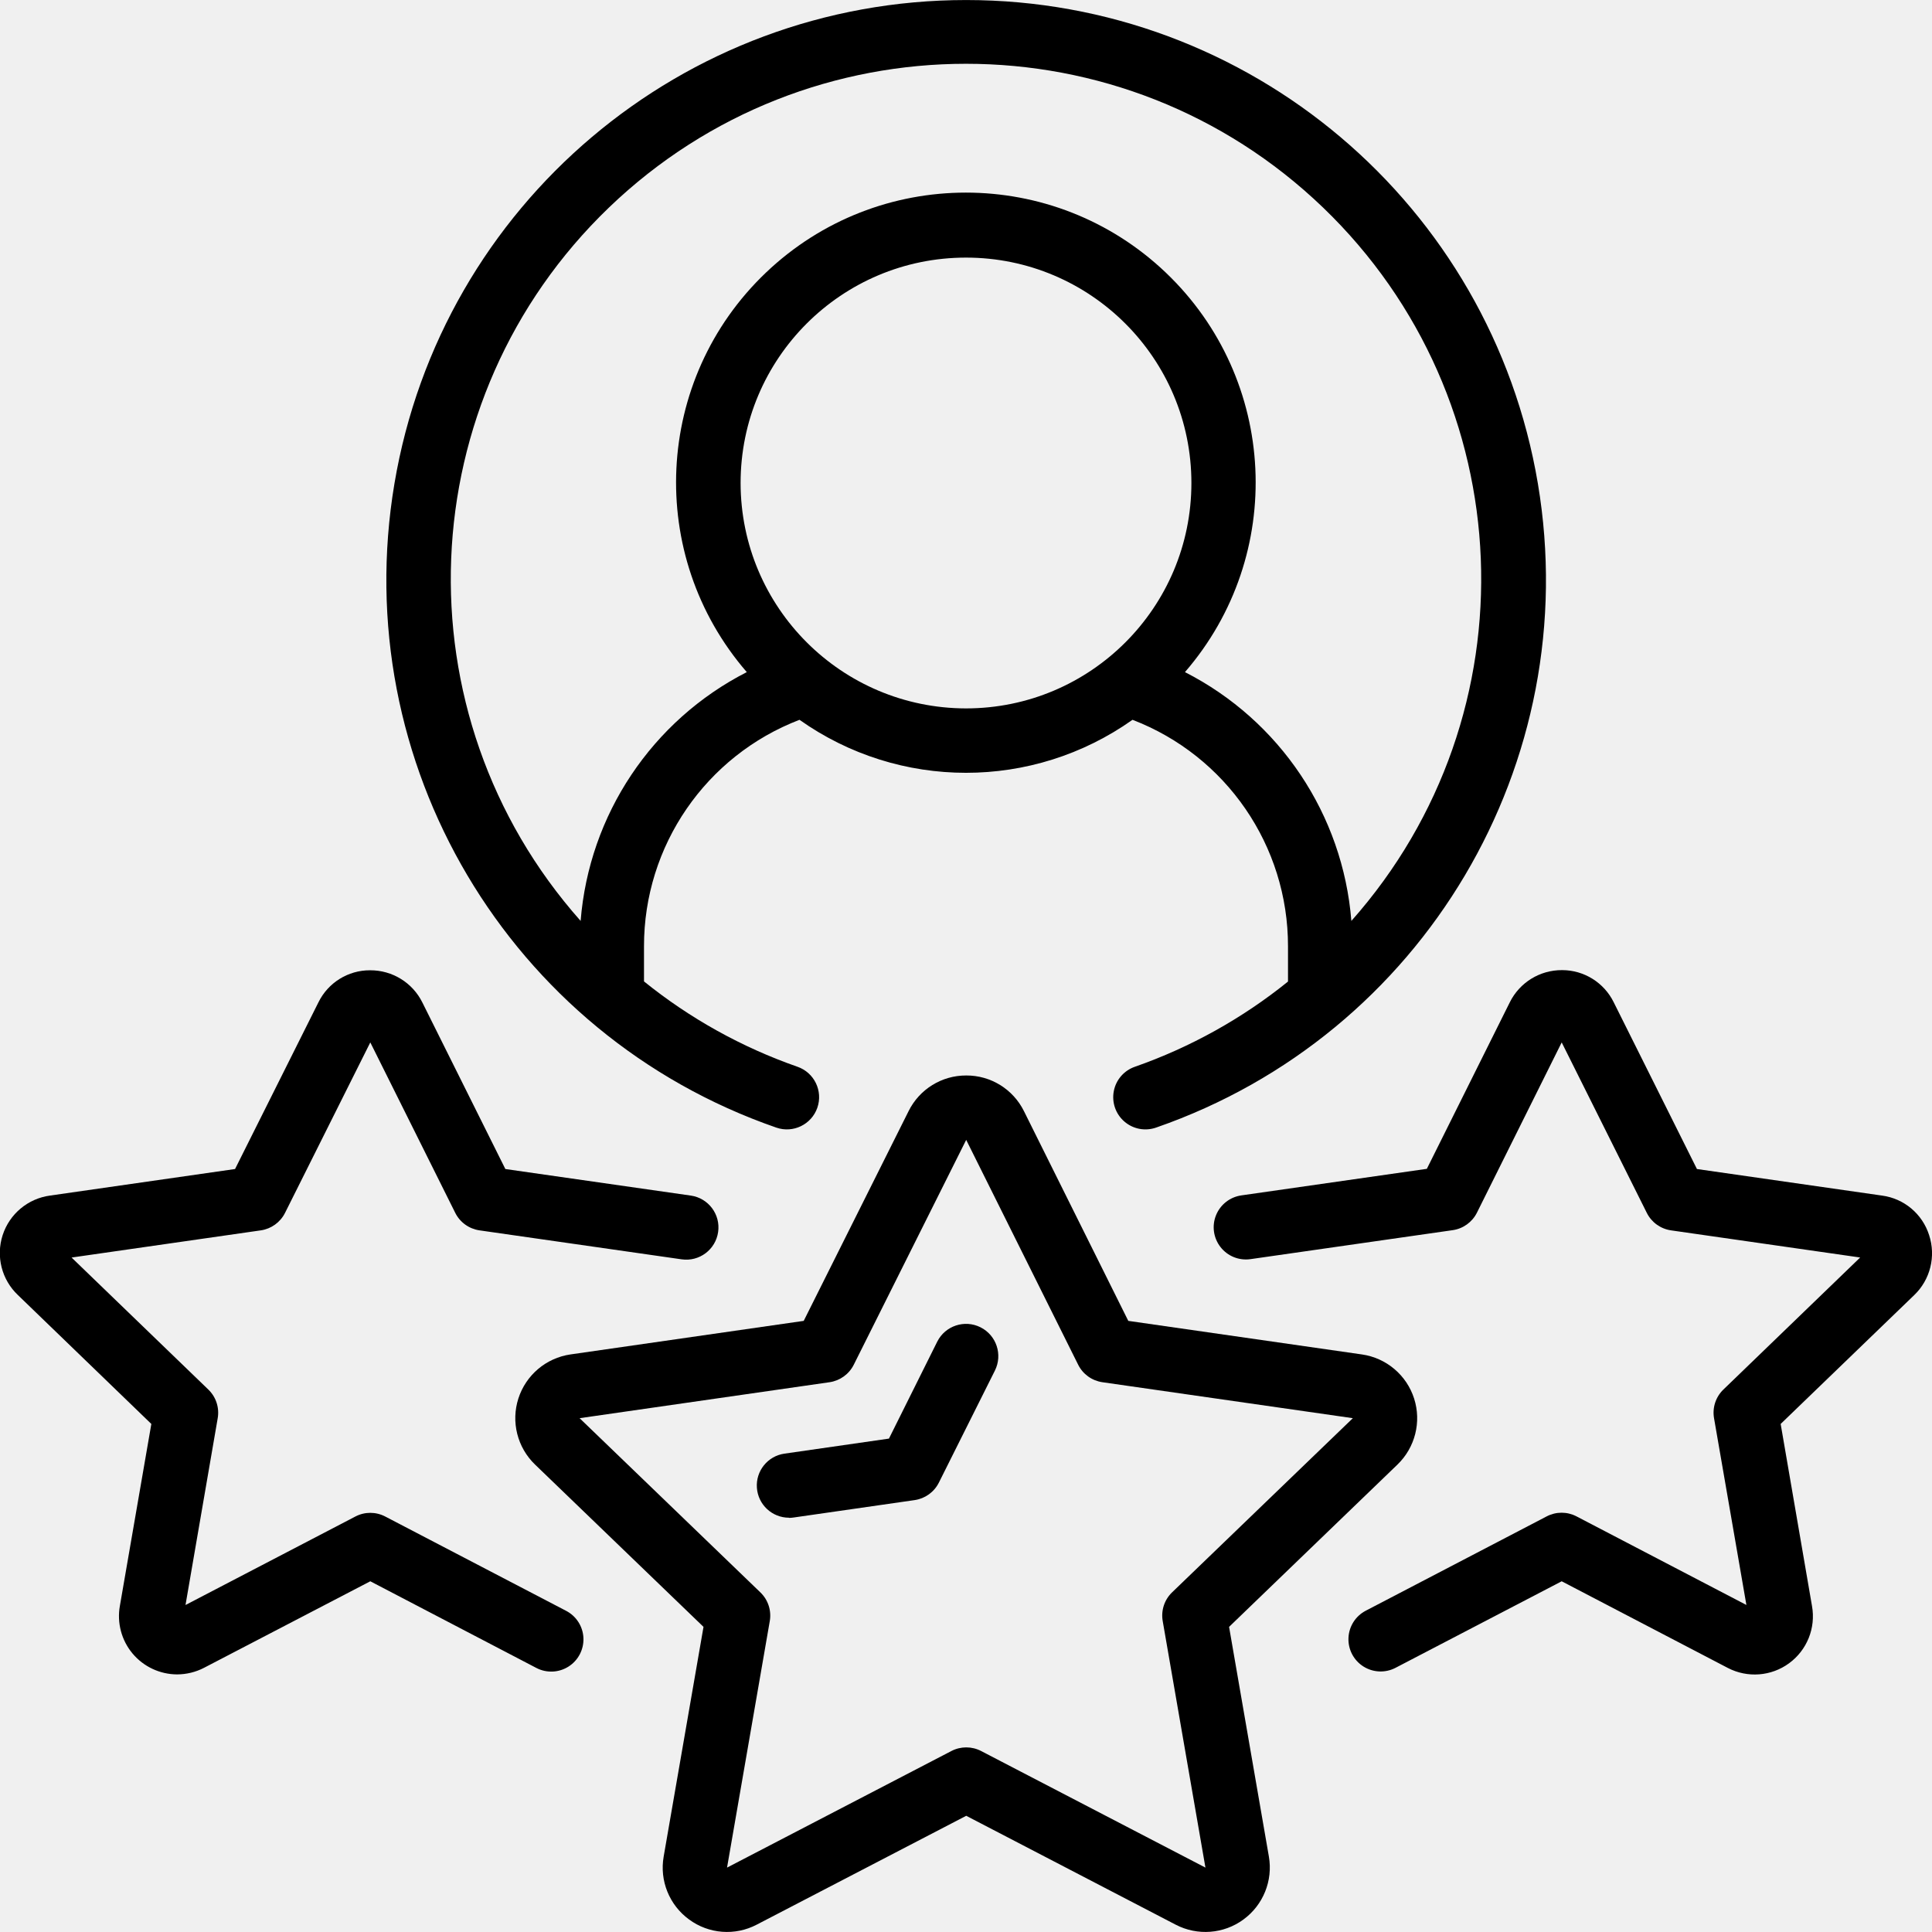
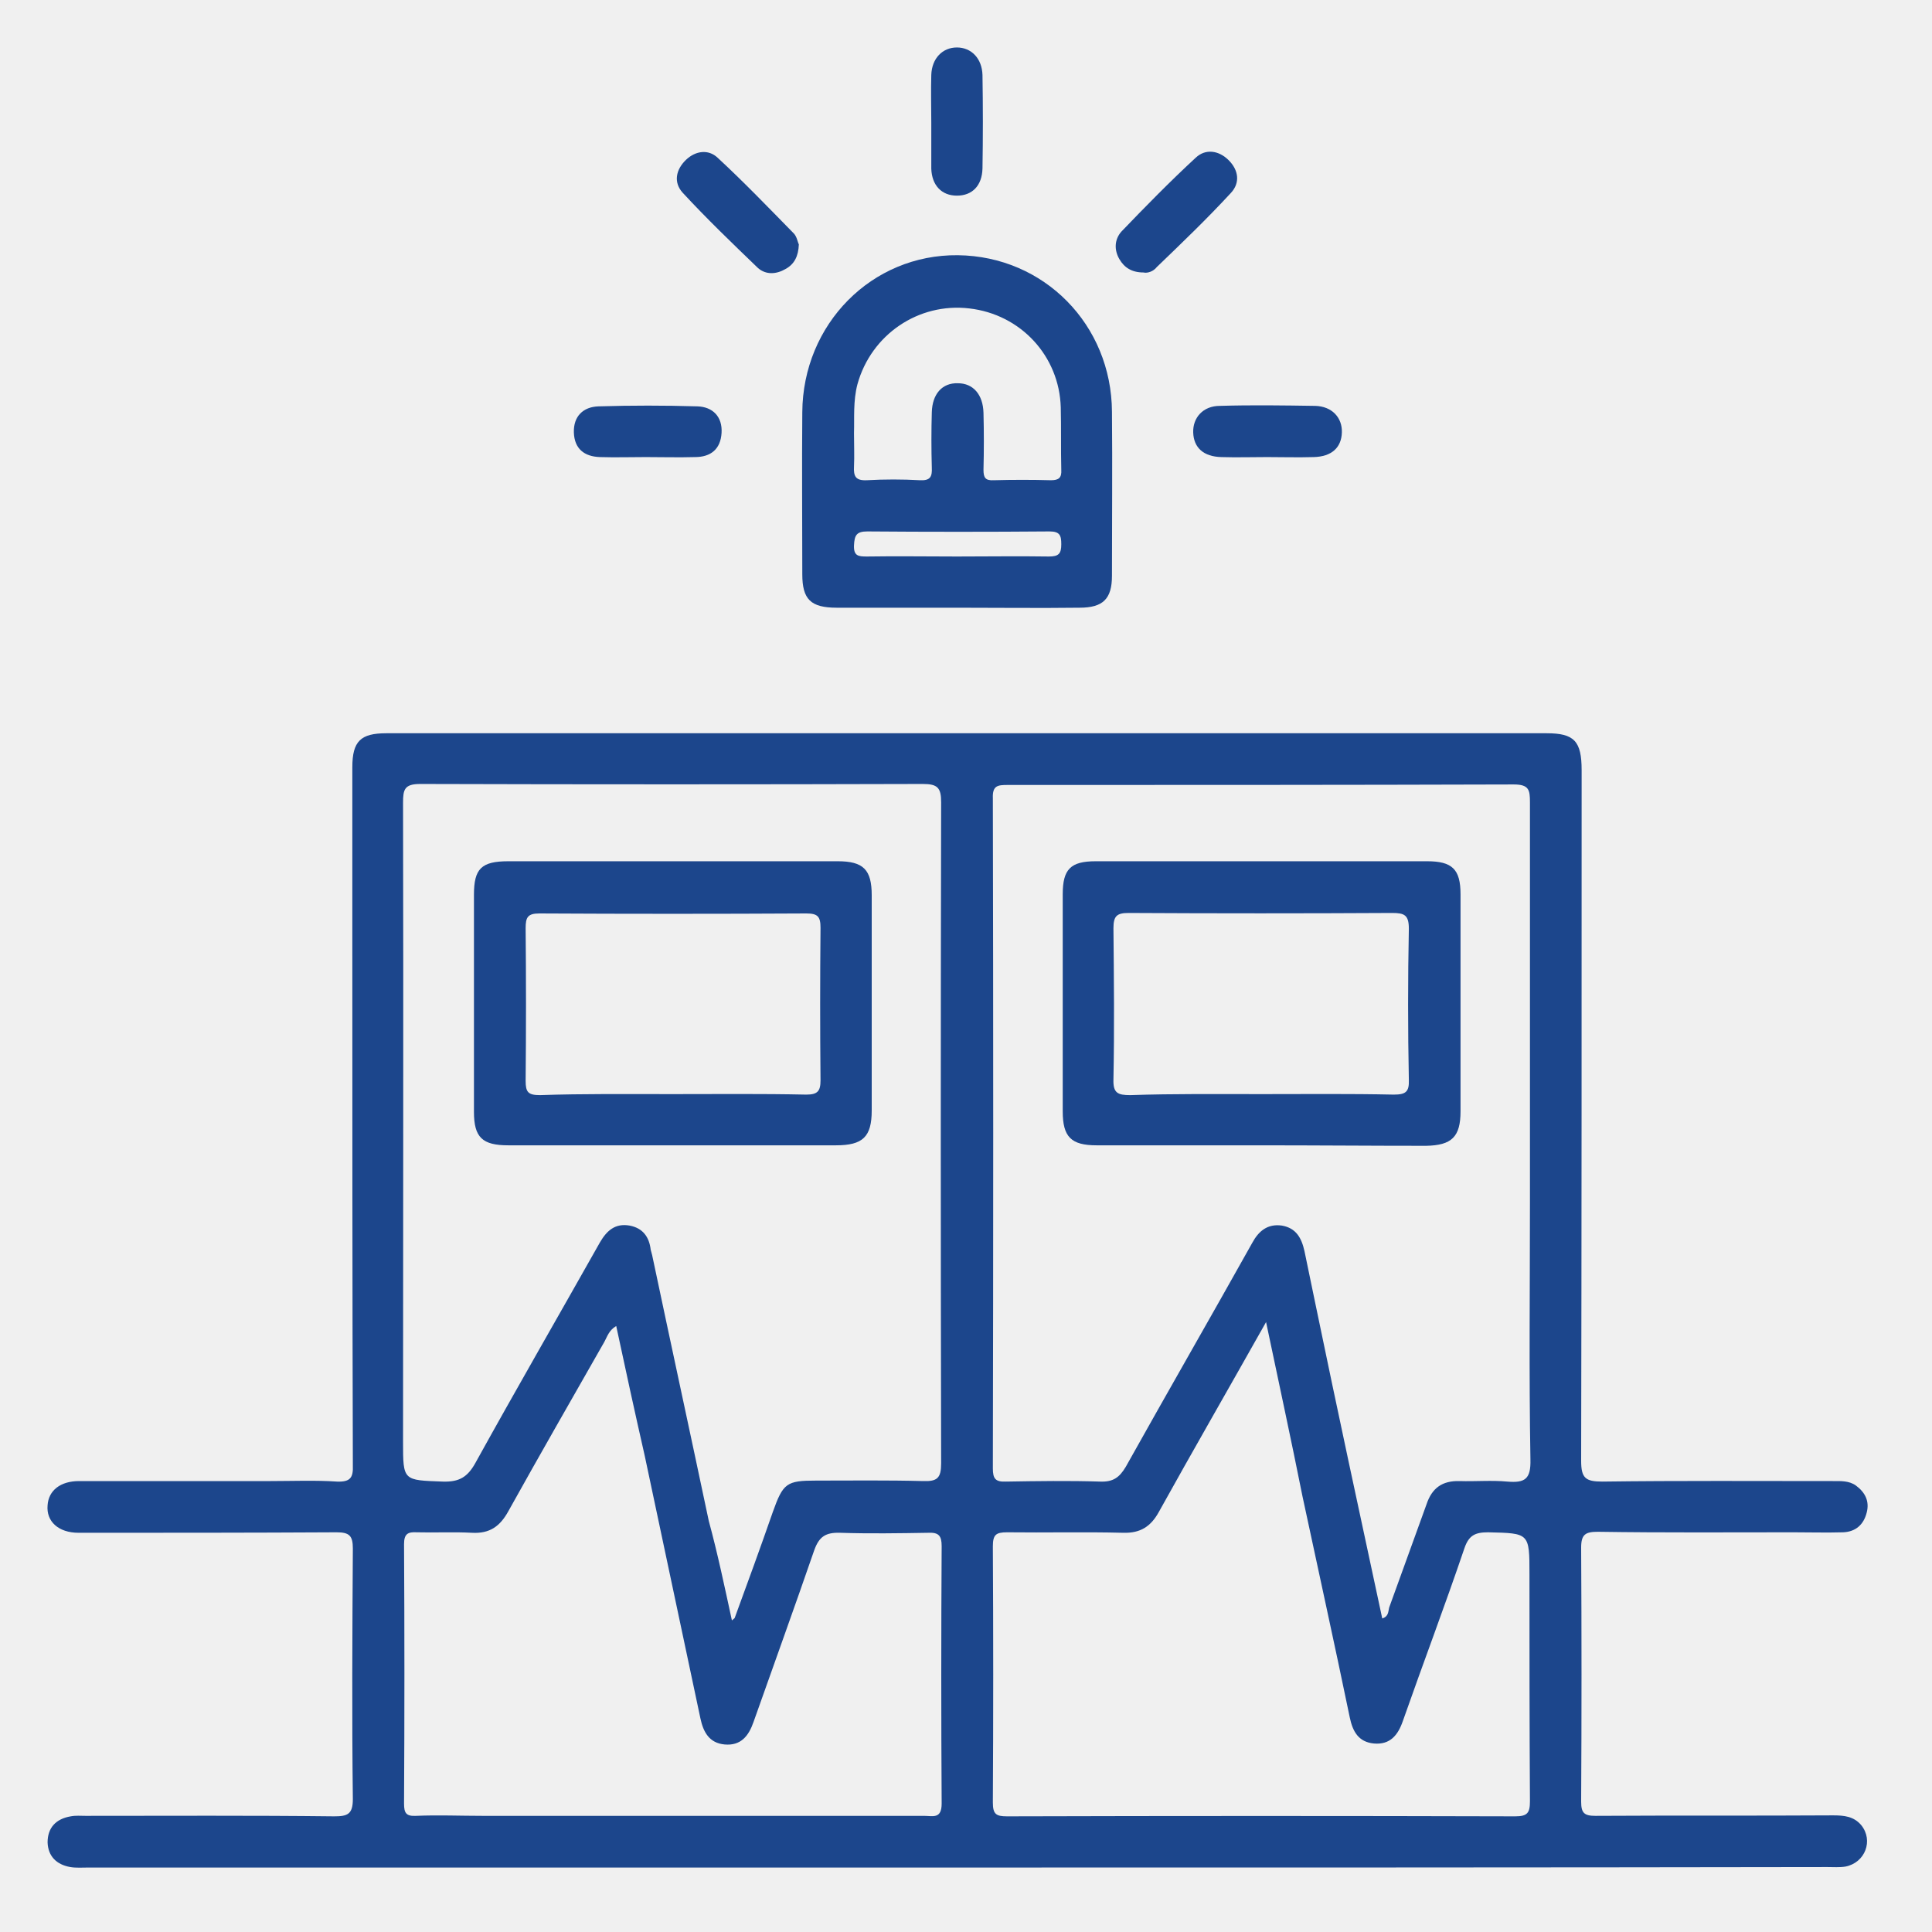
<svg xmlns="http://www.w3.org/2000/svg" width="60" height="60" viewBox="0 0 60 60" fill="none">
-   <g clip-path="url(#clip0_12_536)">
-     <path d="M35.243 33.13C34.906 33.247 34.656 33.536 34.59 33.887C34.523 34.238 34.648 34.598 34.919 34.831C35.189 35.065 35.563 35.136 35.901 35.019C44.206 32.14 49.22 23.685 47.76 15.017C46.3 6.349 38.795 0.001 30.005 0.001C21.215 0.001 13.709 6.349 12.25 15.017C10.79 23.685 15.803 32.14 24.109 35.019C24.631 35.2 25.201 34.924 25.383 34.402C25.564 33.88 25.288 33.31 24.766 33.129C23.037 32.525 21.425 31.629 20 30.479V29.39C19.996 26.27 21.917 23.472 24.829 22.354C27.927 24.549 32.073 24.549 35.171 22.354C38.083 23.472 40.004 26.27 40 29.39V30.483C38.578 31.631 36.968 32.526 35.243 33.13ZM23 15C23 11.134 26.134 8 30 8C33.866 8 37 11.134 37 15C37 18.866 33.866 22 30 22C26.136 21.995 23.004 18.864 23 15ZM36.8 20.873C39.944 17.241 39.682 11.781 36.206 8.467C32.729 5.153 27.263 5.153 23.786 8.467C20.309 11.781 20.048 17.241 23.192 20.873C20.247 22.378 18.294 25.303 18.032 28.6C12.331 22.175 12.72 12.396 18.913 6.444C25.106 0.493 34.894 0.493 41.087 6.444C47.279 12.396 47.669 22.175 41.968 28.6C41.705 25.301 39.748 22.376 36.8 20.873Z" fill="black" />
-     <path d="M21.4 59.611C22.011 60.062 22.827 60.125 23.5 59.772L30.007 56.391L36.513 59.773C37.188 60.124 38.003 60.062 38.616 59.612C39.23 59.163 39.536 58.405 39.406 57.656L38.17 50.524L43.4 45.483C43.949 44.953 44.149 44.157 43.916 43.431C43.682 42.704 43.055 42.174 42.3 42.064L35.04 41.021L31.8 34.508C31.463 33.826 30.767 33.396 30.007 33.4C29.249 33.397 28.555 33.826 28.218 34.505L24.96 41.021L17.716 42.063C16.96 42.173 16.333 42.703 16.099 43.43C15.865 44.157 16.066 44.953 16.616 45.483L21.848 50.524L20.611 57.656C20.479 58.405 20.785 59.163 21.4 59.611ZM18 44.043L25.762 42.926C26.086 42.879 26.367 42.677 26.514 42.384L30.006 35.4L33.483 42.382C33.629 42.676 33.911 42.879 34.236 42.926L42.014 44.043L36.4 49.452C36.161 49.682 36.052 50.016 36.109 50.343L37.436 58L30.469 54.379C30.18 54.229 29.836 54.229 29.547 54.379L22.579 58L23.906 50.345C23.963 50.018 23.854 49.684 23.615 49.454L18 44.043Z" fill="black" />
-     <path d="M4.7 44.222L3.723 49.871C3.629 50.398 3.772 50.939 4.115 51.35C4.458 51.76 4.965 51.998 5.5 52C5.792 51.999 6.08 51.929 6.339 51.794L11.5 49.108L16.658 51.8C16.975 51.965 17.356 51.948 17.657 51.756C17.958 51.565 18.134 51.226 18.119 50.869C18.104 50.513 17.899 50.191 17.582 50.026L11.962 47.096C11.672 46.945 11.327 46.945 11.038 47.096L5.761 49.845L6.761 44.045C6.818 43.718 6.709 43.384 6.47 43.154L2.223 39.054L8.1 38.21C8.424 38.163 8.705 37.96 8.852 37.667L11.5 32.373L14.138 37.666C14.284 37.96 14.566 38.163 14.892 38.21L21.171 39.11C21.718 39.188 22.224 38.808 22.302 38.261C22.381 37.715 22.001 37.208 21.454 37.13L15.694 36.305L13.117 31.133C12.812 30.517 12.183 30.13 11.496 30.133H11.49C10.81 30.131 10.19 30.517 9.89 31.127L7.3 36.305L1.557 37.129C0.869 37.221 0.296 37.699 0.082 38.359C-0.131 39.019 0.053 39.743 0.557 40.22L4.7 44.222Z" fill="black" />
-     <path d="M59.91 38.356C59.701 37.699 59.133 37.222 58.45 37.13L52.7 36.305L50.116 31.128C49.817 30.517 49.196 30.129 48.516 30.128H48.51C47.823 30.124 47.193 30.512 46.888 31.128L44.312 36.299L38.551 37.124C38.197 37.175 37.897 37.41 37.764 37.742C37.631 38.073 37.685 38.45 37.906 38.731C38.127 39.013 38.48 39.154 38.834 39.104L45.114 38.204C45.439 38.158 45.721 37.954 45.868 37.66L48.5 32.373L51.143 37.667C51.289 37.96 51.57 38.163 51.895 38.21L57.769 39.053L53.522 43.153C53.283 43.383 53.174 43.717 53.231 44.044L54.236 49.844L48.959 47.092C48.669 46.941 48.325 46.941 48.035 47.092L42.415 50.022C42.098 50.187 41.893 50.509 41.878 50.866C41.862 51.222 42.038 51.561 42.34 51.753C42.641 51.944 43.022 51.961 43.339 51.796L48.5 49.108L53.66 51.8C54.271 52.117 55.009 52.06 55.563 51.653C56.118 51.246 56.394 50.559 56.274 49.881L55.3 44.222L59.446 40.222C59.948 39.742 60.128 39.015 59.91 38.356Z" fill="black" />
-     <path d="M24.5 47.139C24.548 47.139 24.596 47.135 24.644 47.128L28.405 46.587C28.729 46.54 29.01 46.338 29.157 46.045L30.897 42.566C31.145 42.072 30.946 41.469 30.452 41.221C29.958 40.972 29.355 41.172 29.107 41.666L27.607 44.677L24.362 45.144C23.842 45.218 23.468 45.681 23.506 46.205C23.543 46.729 23.979 47.134 24.504 47.134L24.5 47.139Z" fill="black" />
-   </g>
-   <defs>
-     <clipPath id="clip0_12_536">
-       <rect width="60" height="60" fill="white" />
-     </clipPath>
-   </defs>
+   <path d="M29.687 57.998C20.712 57.998 11.722 57.998 2.747 57.998C2.564 57.998 2.365 58.014 2.182 57.983C1.754 57.907 1.494 57.647 1.478 57.219C1.478 56.76 1.738 56.485 2.197 56.408C2.35 56.378 2.503 56.393 2.656 56.393C5.224 56.393 7.808 56.378 10.377 56.408C10.789 56.408 10.958 56.347 10.958 55.873C10.927 53.274 10.942 50.69 10.958 48.091C10.958 47.694 10.851 47.587 10.453 47.587C7.777 47.602 5.117 47.602 2.442 47.602C1.815 47.602 1.432 47.25 1.478 46.746C1.509 46.287 1.876 45.996 2.457 45.996C4.444 45.996 6.417 45.996 8.404 45.996C9.092 45.996 9.78 45.966 10.468 46.012C10.881 46.027 10.973 45.889 10.958 45.507C10.942 39.973 10.942 34.453 10.942 28.919C10.942 27.221 10.942 25.524 10.942 23.827C10.942 23.017 11.202 22.772 11.997 22.772C24.015 22.772 36.017 22.772 48.034 22.772C48.89 22.772 49.119 23.017 49.119 23.919C49.119 31.074 49.119 38.214 49.104 45.37C49.104 45.905 49.242 46.012 49.762 46.012C52.147 45.981 54.532 45.996 56.917 45.996C57.162 45.996 57.422 45.981 57.636 46.134C57.926 46.348 58.064 46.623 57.972 46.975C57.88 47.342 57.636 47.571 57.238 47.587C56.718 47.602 56.214 47.587 55.694 47.587C53.676 47.587 51.657 47.602 49.624 47.571C49.242 47.571 49.104 47.648 49.104 48.06C49.119 50.69 49.119 53.32 49.104 55.95C49.104 56.301 49.196 56.393 49.547 56.393C52.009 56.378 54.471 56.393 56.932 56.378C57.269 56.378 57.574 56.408 57.804 56.684C58.186 57.158 57.926 57.846 57.314 57.968C57.131 57.998 56.932 57.983 56.749 57.983C47.728 57.998 38.708 57.998 29.687 57.998ZM22.73 50.323C22.807 50.262 22.822 50.247 22.822 50.232C23.22 49.146 23.617 48.06 23.999 46.96C24.32 46.058 24.427 45.981 25.345 45.981C26.446 45.981 27.562 45.966 28.663 45.996C29.106 46.012 29.228 45.905 29.228 45.446C29.213 38.596 29.213 31.762 29.228 24.913C29.228 24.469 29.121 24.347 28.663 24.347C23.464 24.362 18.251 24.362 13.052 24.347C12.563 24.347 12.517 24.515 12.517 24.928C12.532 31.548 12.517 38.153 12.517 44.773C12.517 45.996 12.517 45.966 13.755 46.012C14.26 46.027 14.52 45.874 14.765 45.431C16.034 43.137 17.349 40.859 18.633 38.581C18.847 38.214 19.107 37.985 19.55 38.061C19.963 38.138 20.162 38.413 20.208 38.811C20.223 38.872 20.238 38.918 20.253 38.979C20.834 41.731 21.431 44.483 22.012 47.235C22.287 48.244 22.501 49.268 22.73 50.323ZM42.927 50.262C43.126 50.201 43.111 50.048 43.141 49.926C43.524 48.856 43.921 47.785 44.303 46.715C44.471 46.211 44.793 45.981 45.328 45.996C45.817 46.012 46.322 45.966 46.811 46.012C47.361 46.058 47.545 45.935 47.529 45.324C47.483 42.679 47.514 40.018 47.514 37.373C47.514 33.215 47.514 29.056 47.514 24.913C47.514 24.53 47.483 24.362 47.01 24.362C41.765 24.378 36.521 24.378 31.292 24.378C30.986 24.378 30.818 24.393 30.834 24.79C30.849 31.732 30.849 38.673 30.834 45.599C30.834 45.92 30.91 46.027 31.246 46.012C32.225 45.996 33.188 45.981 34.167 46.012C34.564 46.027 34.763 45.889 34.962 45.553C36.261 43.229 37.591 40.92 38.891 38.596C39.09 38.23 39.365 38 39.808 38.061C40.252 38.138 40.42 38.444 40.512 38.856C40.619 39.392 40.741 39.942 40.848 40.477C41.521 43.734 42.224 46.99 42.927 50.262ZM19.137 41.18C18.908 41.318 18.862 41.502 18.77 41.67C17.777 43.413 16.767 45.171 15.789 46.929C15.529 47.403 15.208 47.632 14.658 47.602C14.092 47.571 13.511 47.602 12.945 47.587C12.67 47.571 12.548 47.632 12.548 47.953C12.563 50.644 12.563 53.32 12.548 56.011C12.548 56.301 12.609 56.408 12.915 56.393C13.603 56.363 14.291 56.393 14.979 56.393C19.55 56.393 24.122 56.393 28.693 56.393C28.968 56.393 29.244 56.5 29.244 56.011C29.228 53.351 29.228 50.675 29.244 48.015C29.244 47.694 29.152 47.587 28.831 47.602C27.913 47.617 26.996 47.632 26.094 47.602C25.635 47.587 25.436 47.724 25.284 48.152C24.672 49.926 24.03 51.699 23.403 53.473C23.25 53.916 23.006 54.222 22.501 54.176C22.027 54.13 21.843 53.794 21.752 53.366C21.171 50.644 20.605 47.938 20.024 45.217C19.718 43.871 19.428 42.541 19.137 41.18ZM39.319 41.058C38.157 43.122 37.056 45.033 35.986 46.96C35.741 47.403 35.42 47.617 34.885 47.602C33.677 47.571 32.485 47.602 31.277 47.587C30.925 47.587 30.834 47.663 30.834 48.03C30.849 50.675 30.849 53.335 30.834 55.98C30.834 56.347 30.941 56.408 31.277 56.408C36.536 56.393 41.796 56.393 47.055 56.408C47.438 56.408 47.514 56.301 47.514 55.934C47.499 53.595 47.499 51.241 47.499 48.901C47.499 47.602 47.499 47.617 46.215 47.587C45.817 47.587 45.618 47.678 45.481 48.076C44.869 49.88 44.196 51.654 43.569 53.442C43.417 53.886 43.172 54.191 42.667 54.146C42.193 54.1 42.01 53.779 41.918 53.335C41.444 51.042 40.94 48.764 40.45 46.471C40.099 44.712 39.717 42.954 39.319 41.058Z" fill="#1C468C" />
+   <path d="M29.702 18.873C28.464 18.873 27.225 18.873 25.987 18.873C25.176 18.873 24.916 18.613 24.916 17.834C24.916 16.152 24.901 14.485 24.916 12.804C24.932 10.067 27.072 7.896 29.748 7.926C32.423 7.957 34.518 10.082 34.533 12.788C34.549 14.485 34.533 16.183 34.533 17.88C34.533 18.598 34.258 18.873 33.524 18.873C32.255 18.889 30.986 18.873 29.702 18.873ZM26.522 13.446C26.522 13.828 26.537 14.164 26.522 14.485C26.506 14.791 26.568 14.929 26.919 14.914C27.47 14.883 28.02 14.883 28.571 14.914C28.892 14.929 28.953 14.806 28.938 14.516C28.922 13.95 28.922 13.369 28.938 12.804C28.953 12.238 29.259 11.886 29.748 11.902C30.222 11.902 30.528 12.253 30.543 12.819C30.558 13.415 30.558 13.996 30.543 14.592C30.543 14.837 30.604 14.929 30.864 14.914C31.46 14.898 32.041 14.898 32.638 14.914C32.882 14.914 32.974 14.837 32.959 14.592C32.943 13.95 32.959 13.293 32.943 12.651C32.897 11.061 31.705 9.761 30.099 9.578C28.525 9.394 27.057 10.388 26.629 11.932C26.491 12.452 26.537 12.987 26.522 13.446ZM29.717 17.283C30.665 17.283 31.628 17.268 32.576 17.283C32.882 17.283 32.959 17.192 32.959 16.901C32.959 16.626 32.913 16.504 32.592 16.504C30.711 16.519 28.815 16.519 26.935 16.504C26.598 16.504 26.537 16.626 26.522 16.932C26.506 17.268 26.659 17.283 26.919 17.283C27.852 17.268 28.785 17.283 29.717 17.283Z" fill="#1C468C" />
+   <path d="M24.809 7.59C24.794 7.957 24.672 8.202 24.396 8.354C24.106 8.523 23.785 8.538 23.54 8.324C22.745 7.559 21.95 6.795 21.201 5.985C20.91 5.664 20.987 5.266 21.308 4.96C21.599 4.685 21.996 4.624 22.287 4.899C23.097 5.648 23.861 6.443 24.626 7.223C24.748 7.33 24.763 7.498 24.809 7.59Z" fill="#1C468C" />
+   <path d="M35.513 8.462C35.146 8.462 34.916 8.309 34.764 8.049C34.595 7.758 34.611 7.437 34.825 7.193C35.574 6.413 36.338 5.633 37.133 4.899C37.439 4.609 37.852 4.67 38.158 4.976C38.464 5.282 38.525 5.679 38.219 6C37.485 6.795 36.705 7.544 35.926 8.293C35.819 8.431 35.635 8.492 35.513 8.462Z" fill="#1C468C" />
+   <path d="M28.922 3.813C28.922 3.324 28.907 2.82 28.922 2.33C28.938 1.81 29.274 1.474 29.717 1.474C30.161 1.474 30.497 1.81 30.512 2.33C30.528 3.294 30.528 4.272 30.512 5.235C30.497 5.77 30.191 6.076 29.717 6.076C29.243 6.076 28.938 5.755 28.922 5.235C28.922 4.761 28.922 4.287 28.922 3.813Z" fill="#1C468C" />
+   <path d="M20.055 14.195C19.581 14.195 19.107 14.21 18.633 14.195C18.143 14.179 17.838 13.935 17.822 13.43C17.807 12.926 18.113 12.635 18.587 12.62C19.611 12.589 20.636 12.589 21.66 12.62C22.134 12.635 22.44 12.941 22.409 13.445C22.378 13.95 22.073 14.195 21.584 14.195C21.079 14.21 20.559 14.195 20.055 14.195Z" fill="#1C468C" />
+   <path d="M39.35 14.195C38.876 14.195 38.402 14.21 37.928 14.195C37.377 14.18 37.072 13.905 37.056 13.431C37.041 12.972 37.362 12.605 37.882 12.605C38.876 12.575 39.854 12.59 40.848 12.605C41.368 12.62 41.689 12.972 41.673 13.431C41.658 13.905 41.352 14.18 40.802 14.195C40.297 14.21 39.824 14.195 39.35 14.195Z" fill="#1C468C" />
+   <path d="M20.926 26.747C22.623 26.747 24.32 26.747 26.017 26.747C26.812 26.747 27.072 27.007 27.072 27.802C27.072 30.035 27.072 32.267 27.072 34.484C27.072 35.309 26.797 35.569 25.956 35.569C22.562 35.569 19.168 35.569 15.789 35.569C14.979 35.569 14.719 35.325 14.719 34.529C14.719 32.282 14.719 30.035 14.719 27.787C14.719 26.977 14.948 26.747 15.789 26.747C17.501 26.747 19.214 26.747 20.926 26.747ZM20.865 33.979C22.256 33.979 23.648 33.964 25.039 33.994C25.391 33.994 25.482 33.887 25.482 33.551C25.467 31.976 25.467 30.386 25.482 28.811C25.482 28.46 25.391 28.368 25.039 28.368C22.272 28.383 19.504 28.383 16.752 28.368C16.385 28.368 16.324 28.49 16.324 28.827C16.339 30.401 16.339 31.991 16.324 33.566C16.324 33.918 16.401 34.01 16.767 34.01C18.113 33.964 19.489 33.979 20.865 33.979Z" fill="#1C468C" />
+   <path d="M39.151 35.569C37.453 35.569 35.756 35.569 34.059 35.569C33.264 35.569 33.004 35.309 33.004 34.514C33.004 32.267 33.004 30.019 33.004 27.772C33.004 26.992 33.249 26.747 34.029 26.747C37.453 26.747 40.894 26.747 44.318 26.747C45.098 26.747 45.358 26.992 45.358 27.772C45.358 30.019 45.358 32.267 45.358 34.514C45.358 35.309 45.083 35.569 44.288 35.584C42.575 35.584 40.863 35.569 39.151 35.569ZM39.166 33.979C40.542 33.979 41.918 33.964 43.279 33.994C43.646 33.994 43.768 33.918 43.753 33.536C43.722 31.976 43.722 30.401 43.753 28.842C43.753 28.414 43.615 28.353 43.233 28.353C40.511 28.368 37.775 28.368 35.053 28.353C34.686 28.353 34.579 28.444 34.579 28.827C34.594 30.386 34.61 31.961 34.579 33.52C34.564 33.949 34.717 34.01 35.099 34.01C36.46 33.964 37.821 33.979 39.166 33.979Z" fill="#1C468C" />
</svg>
